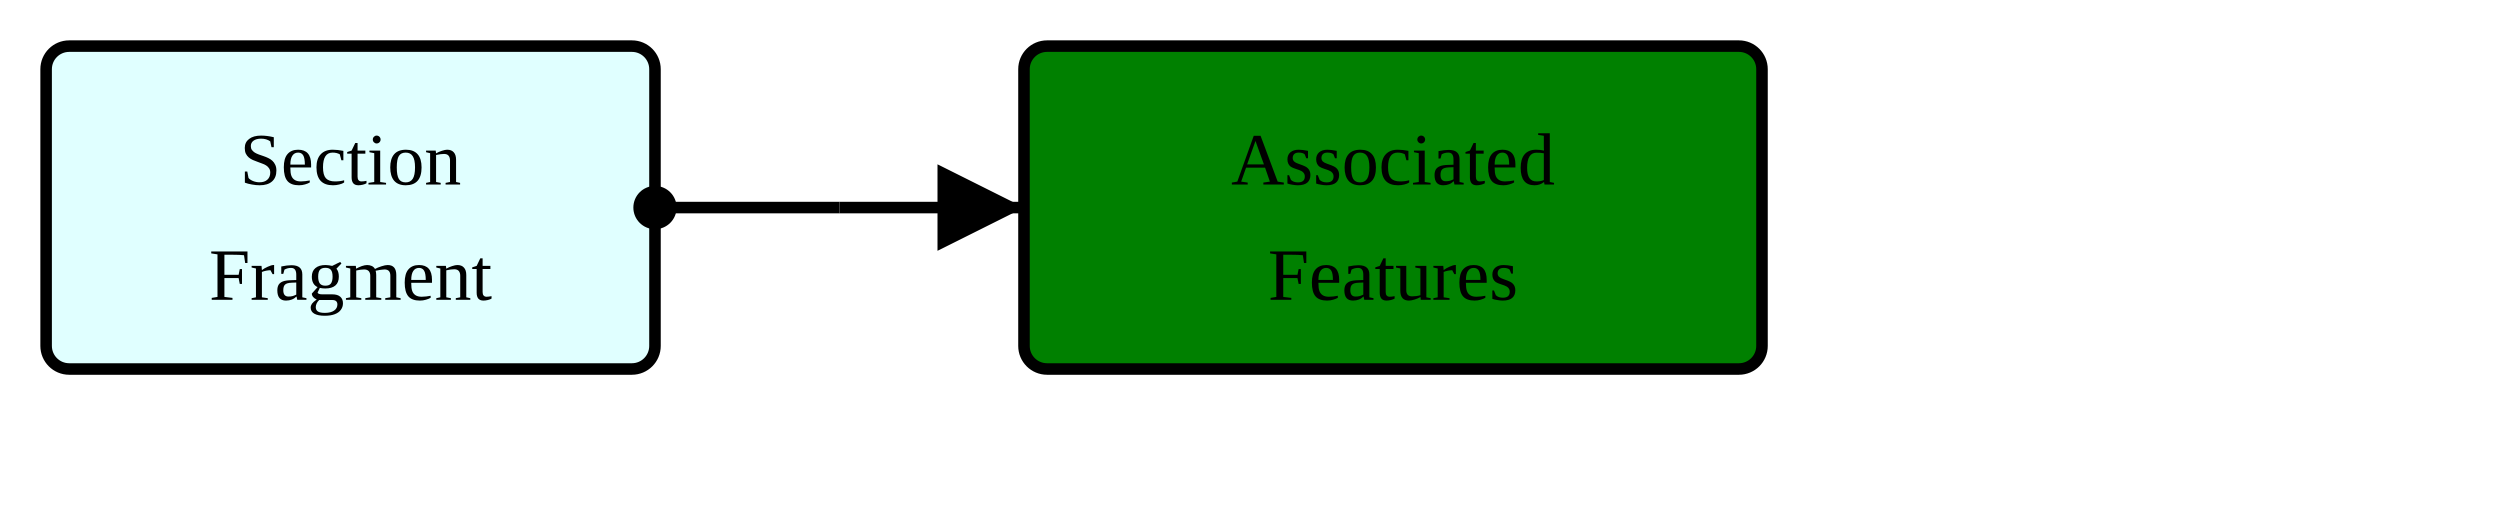
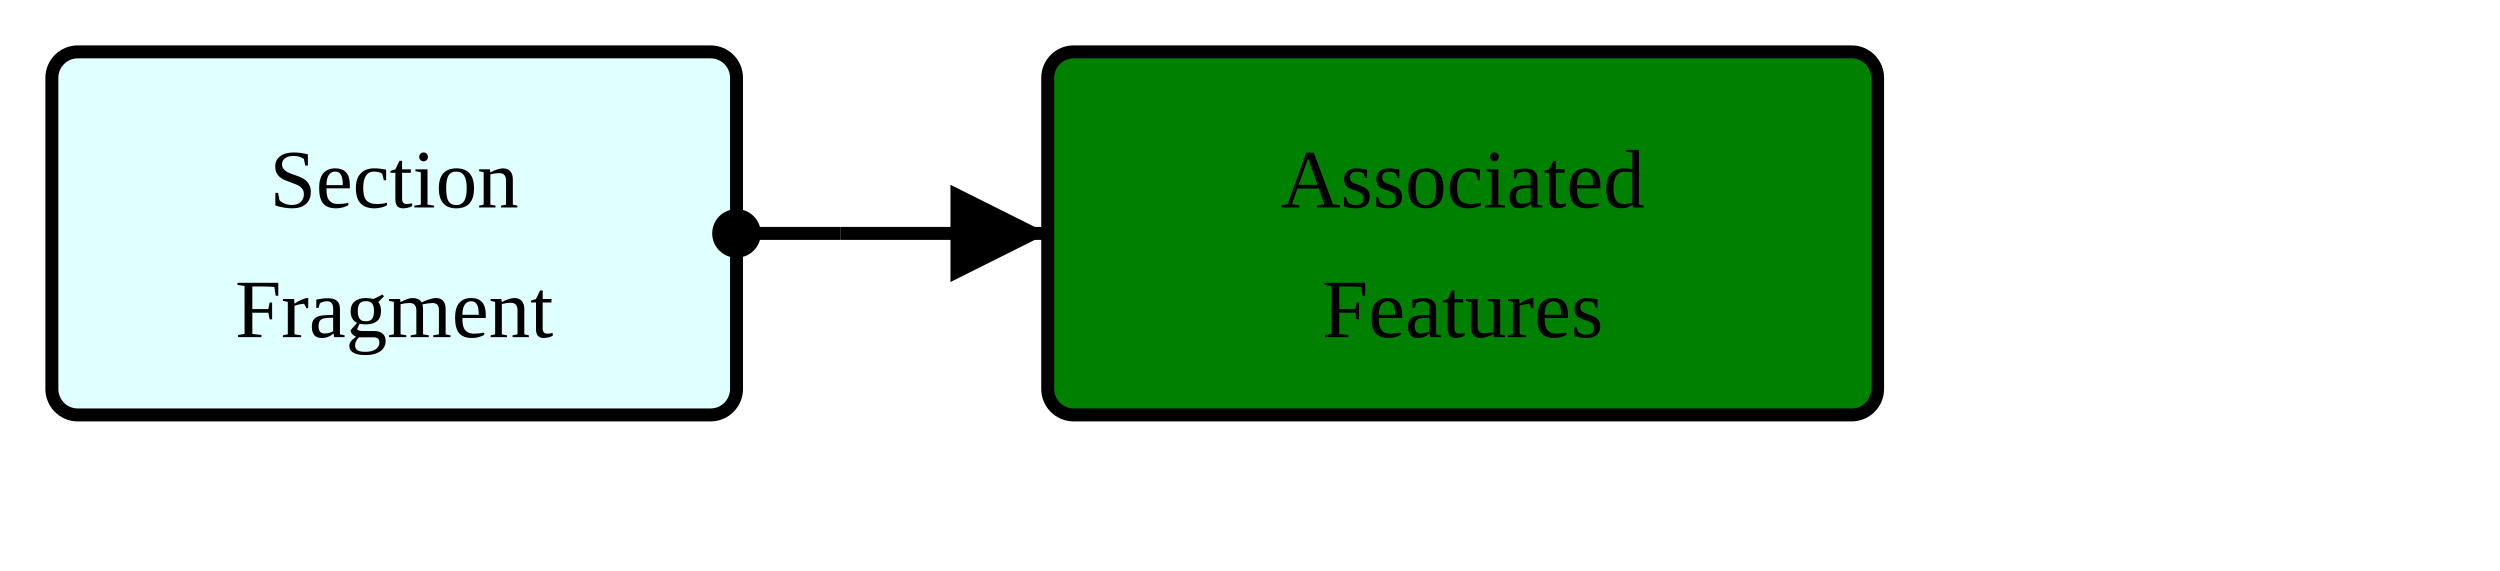
- <svg xmlns="http://www.w3.org/2000/svg" version="1.1" width="406.5" height="82.5">
+ <svg xmlns="http://www.w3.org/2000/svg" version="1.1" width="361.5" height="82.5">
  <defs>
    <marker id="arrowStart" markerWidth="3.75" markerHeight="3.75" markerUnits="px" refX="1.875" refY="1.875">
      <circle fill="Black" stroke-width="0" cx="1.875" cy="1.875" r="1.875" />
    </marker>
    <marker id="arrowEnd" markerWidth="7.5" markerHeight="7.5" markerUnits="px" refX="7.5" refY="3.75">
      <polygon fill="Black" stroke-width="0" points="0 0 7.5 3.75 0 7.5" />
    </marker>
  </defs>
  <g>
    <g transform="translate(7.5 7.5)">
      <rect fill="LightCyan" stroke="Black" stroke-width="1.875" x="0" y="0" width="99" height="52.5" rx="3.75" ry="3.75" />
      <a href="./StructureDefinition-ObservationSectionFragment.html" target="_top">
        <text x="49.5" y="22.5" text-anchor="middle">Section</text>
      </a>
      <a href="./StructureDefinition-ObservationSectionFragment.html" target="_top">
        <text x="49.5" y="41.25" text-anchor="middle">Fragment</text>
      </a>
    </g>
-     <line stroke="Black" stroke-width="1.875" marker-end="url(#arrowEnd)" x1="136.5" y1="33.75" x2="166.5" y2="33.75" />
-     <line stroke="Black" stroke-width="1.875" marker-start="url(#arrowStart)" x1="106.5" y1="33.75" x2="136.5" y2="33.75" />
-     <line stroke="Black" stroke-width="1.875" x1="136.5" y1="33.75" x2="136.5" y2="33.75" />
+     <line stroke="Black" stroke-width="1.875" marker-end="url(#arrowEnd)" x1="121.5" y1="33.75" x2="151.5" y2="33.75" />
+     <line stroke="Black" stroke-width="1.875" marker-start="url(#arrowStart)" x1="106.5" y1="33.75" x2="121.5" y2="33.75" />
+     <line stroke="Black" stroke-width="1.875" x1="121.5" y1="33.75" x2="121.5" y2="33.75" />
  </g>
  <g>
-     <g transform="translate(166.5 7.5)">
+     <g transform="translate(151.5 7.5)">
      <rect fill="Green" stroke="Black" stroke-width="1.875" x="0" y="0" width="120" height="52.5" rx="3.75" ry="3.75" />
      <text x="60" y="22.5" text-anchor="middle">Associated</text>
      <text x="60" y="41.25" text-anchor="middle">Features</text>
    </g>
  </g>
</svg>
